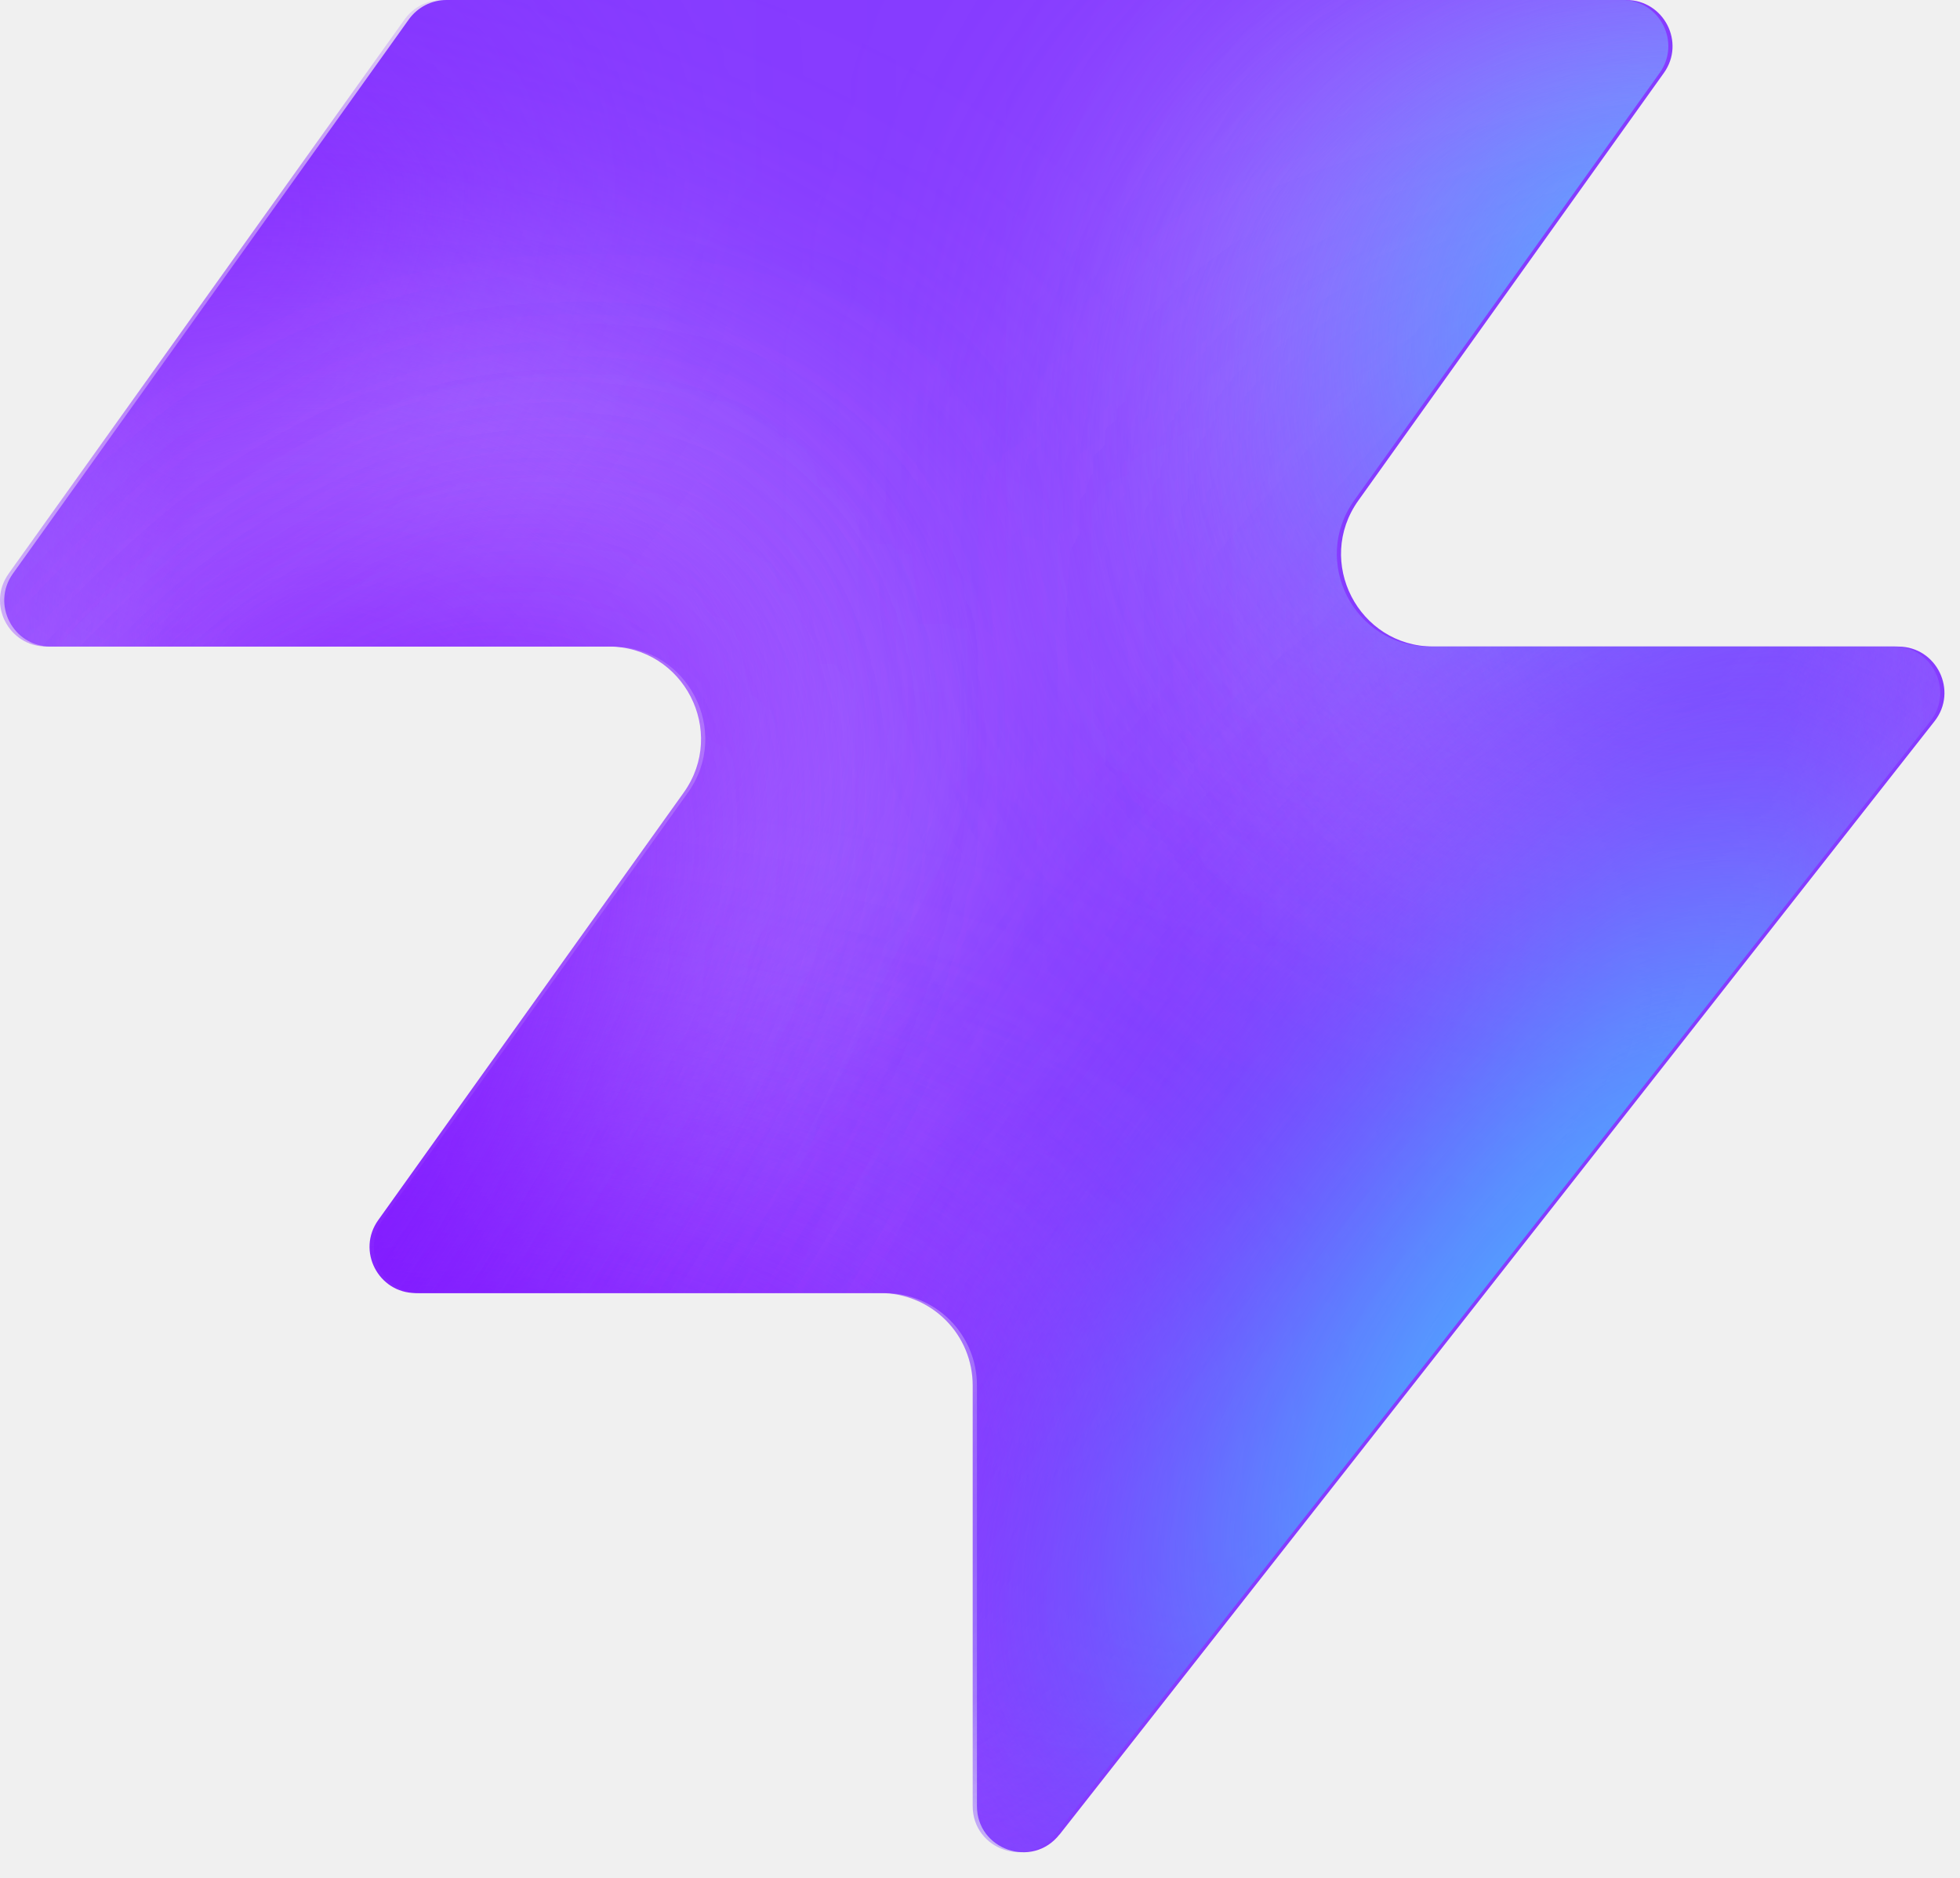
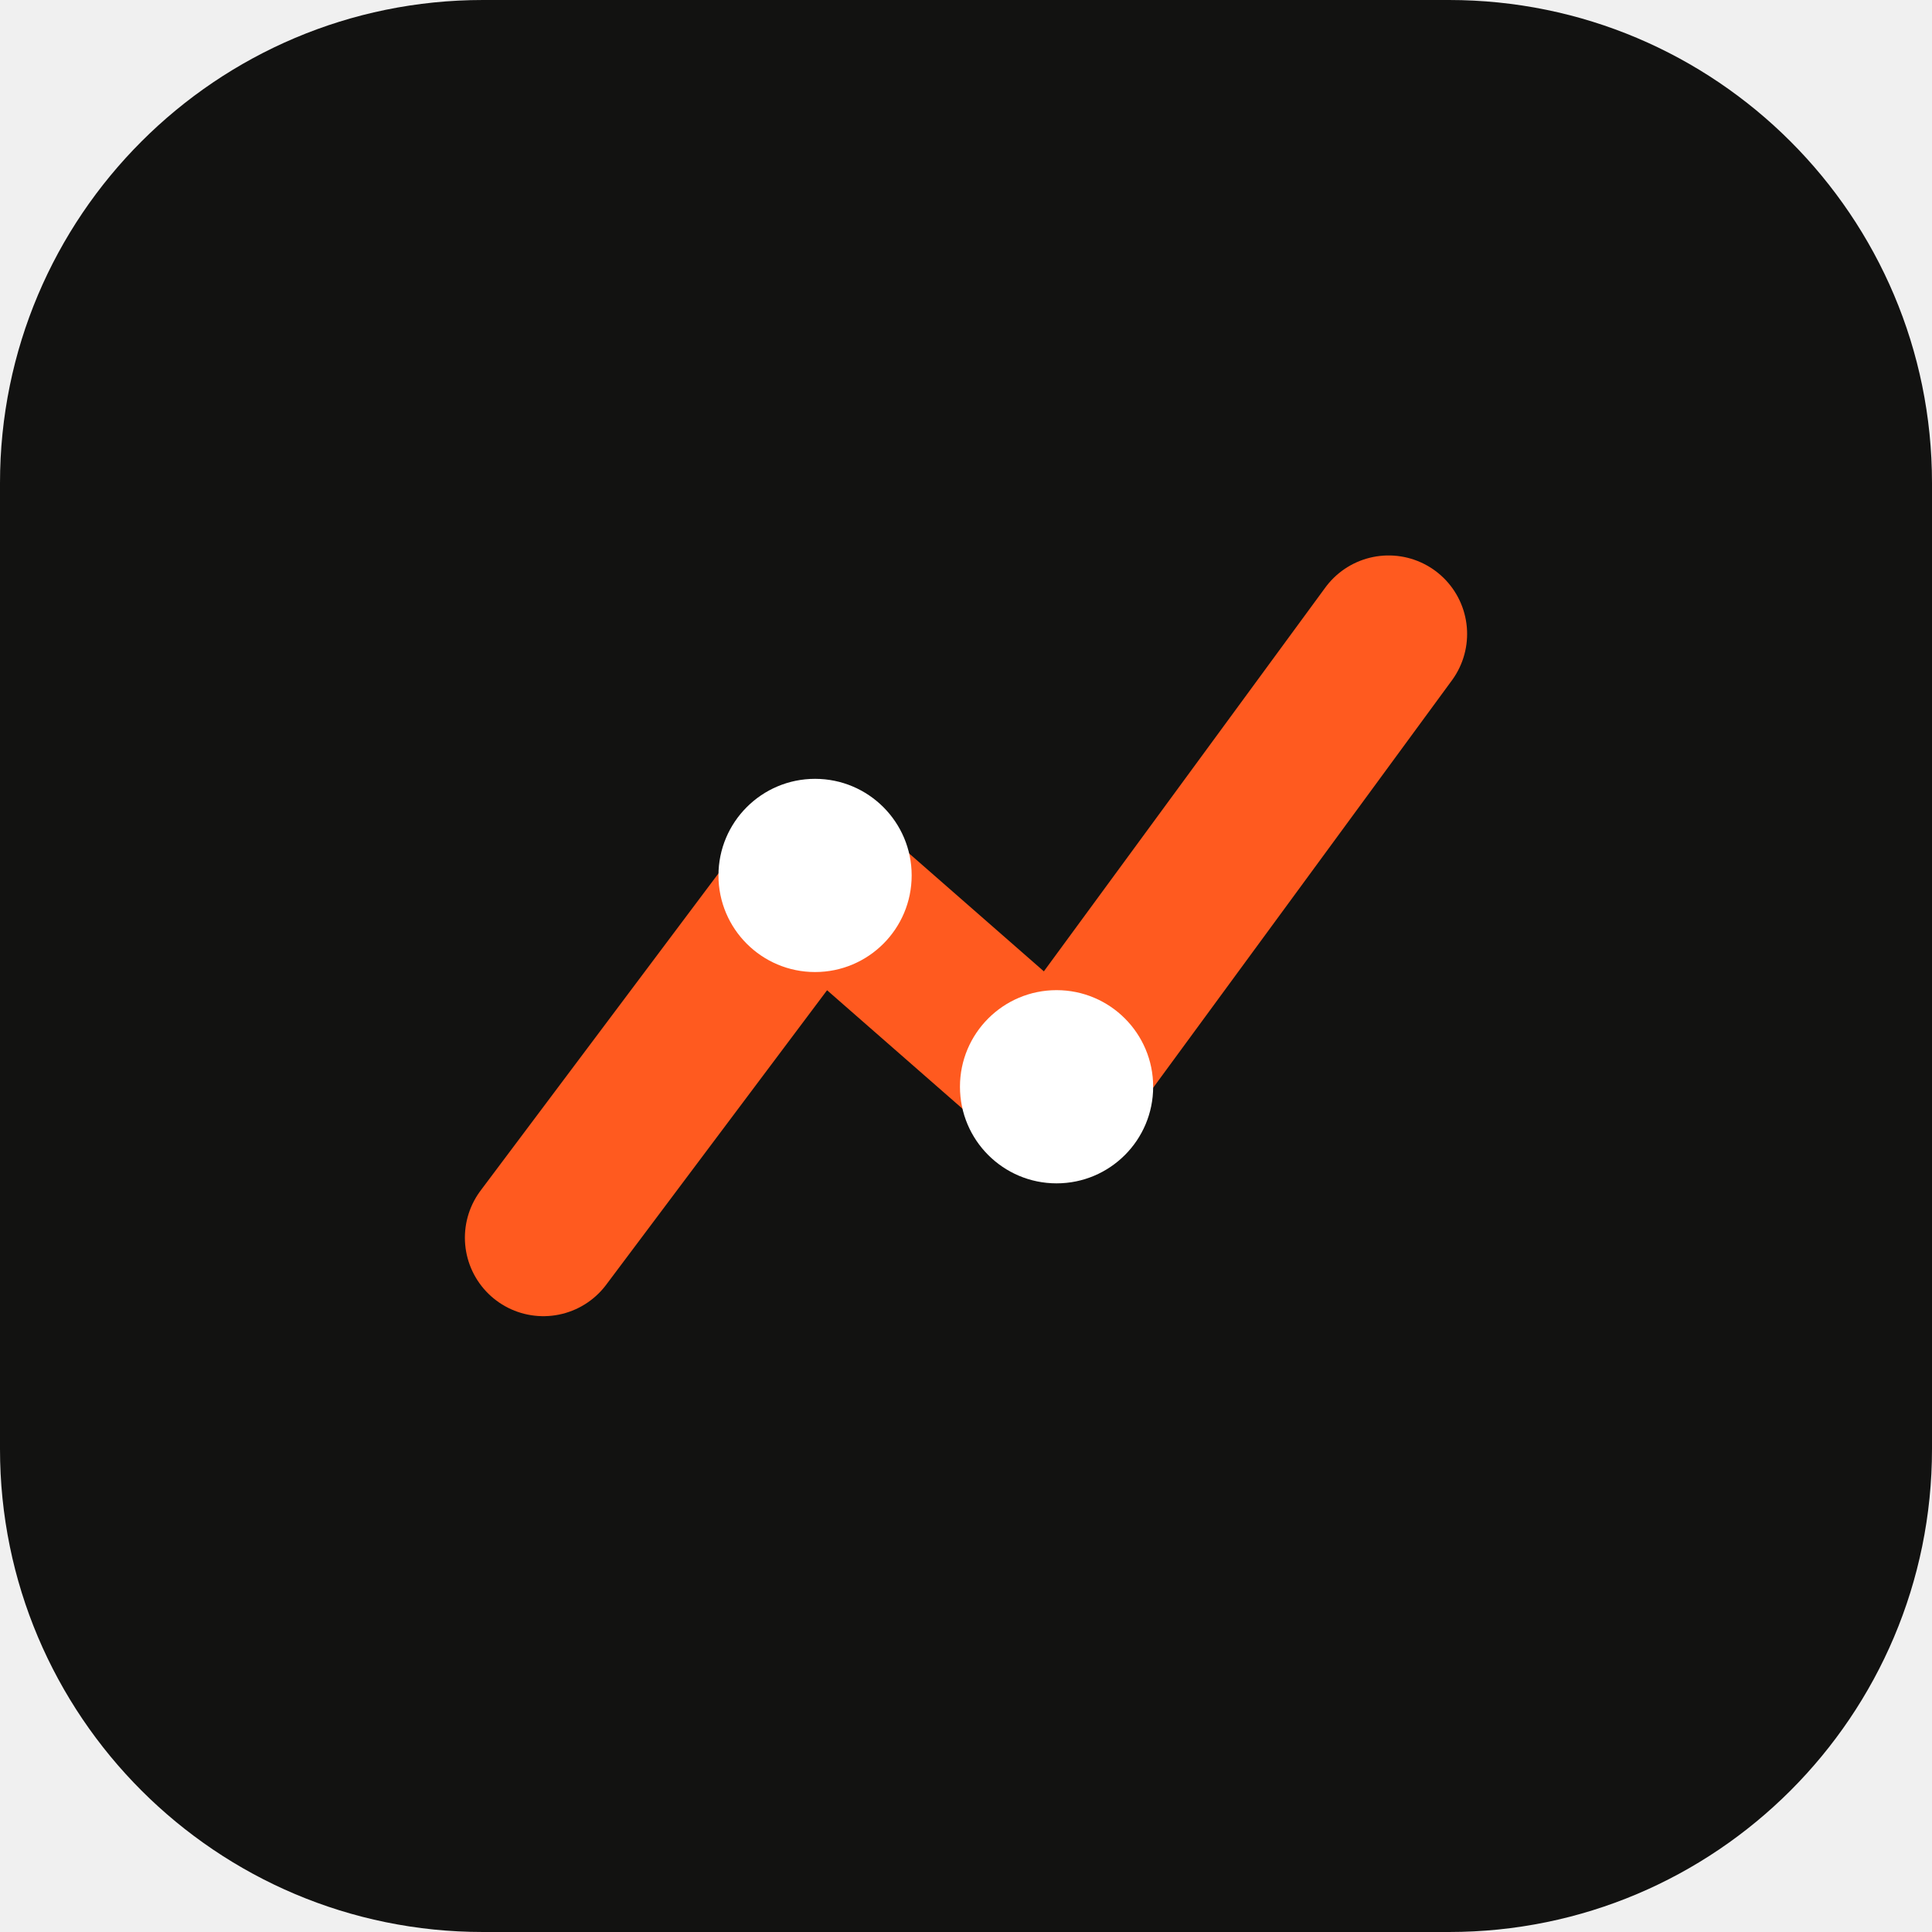
- <svg xmlns="http://www.w3.org/2000/svg" width="48" height="46" fill="none" viewBox="0 0 48 46">
-   <path fill="#863bff" d="M25.946 44.938c-.664.845-2.021.375-2.021-.698V33.937a2.26 2.26 0 0 0-2.262-2.262H10.287c-.92 0-1.456-1.04-.92-1.788l7.48-10.471c1.07-1.497 0-3.578-1.842-3.578H1.237c-.92 0-1.456-1.04-.92-1.788L10.013.474c.214-.297.556-.474.92-.474h28.894c.92 0 1.456 1.04.92 1.788l-7.48 10.471c-1.07 1.498 0 3.579 1.842 3.579h11.377c.943 0 1.473 1.088.89 1.83L25.947 44.94z" style="fill:#863bff;fill:color(display-p3 .525 .23 1);fill-opacity:1" />
-   <mask id="a" width="48" height="46" x="0" y="0" maskUnits="userSpaceOnUse" style="mask-type:alpha">
-     <path fill="#000" d="M25.842 44.938c-.664.844-2.021.375-2.021-.698V33.937a2.26 2.26 0 0 0-2.262-2.262H10.183c-.92 0-1.456-1.04-.92-1.788l7.48-10.471c1.07-1.498 0-3.579-1.842-3.579H1.133c-.92 0-1.456-1.04-.92-1.787L9.91.473c.214-.297.556-.474.92-.474h28.894c.92 0 1.456 1.04.92 1.788l-7.48 10.471c-1.07 1.498 0 3.578 1.842 3.578h11.377c.943 0 1.473 1.088.89 1.832L25.843 44.94z" style="fill:#000;fill-opacity:1" />
-   </mask>
-   <g mask="url(#a)">
-     <g filter="url(#b)">
-       <ellipse cx="5.508" cy="14.704" fill="#ede6ff" rx="5.508" ry="14.704" style="fill:#ede6ff;fill:color(display-p3 .927 .903 1);fill-opacity:1" transform="matrix(.00324 1 1 -.00324 -4.47 31.516)" />
-     </g>
-     <g filter="url(#c)">
-       <ellipse cx="10.399" cy="29.851" fill="#ede6ff" rx="10.399" ry="29.851" style="fill:#ede6ff;fill:color(display-p3 .927 .903 1);fill-opacity:1" transform="matrix(.00324 1 1 -.00324 -39.328 7.883)" />
-     </g>
-     <g filter="url(#d)">
-       <ellipse cx="5.508" cy="30.487" fill="#7e14ff" rx="5.508" ry="30.487" style="fill:#7e14ff;fill:color(display-p3 .492 .077 1);fill-opacity:1" transform="rotate(89.814 -25.913 -14.639)scale(1 -1)" />
-     </g>
-     <g filter="url(#e)">
-       <ellipse cx="5.508" cy="30.599" fill="#7e14ff" rx="5.508" ry="30.599" style="fill:#7e14ff;fill:color(display-p3 .492 .077 1);fill-opacity:1" transform="rotate(89.814 -32.644 -3.334)scale(1 -1)" />
-     </g>
-     <g filter="url(#f)">
-       <ellipse cx="5.508" cy="30.599" fill="#7e14ff" rx="5.508" ry="30.599" style="fill:#7e14ff;fill:color(display-p3 .492 .077 1);fill-opacity:1" transform="matrix(.00324 1 1 -.00324 -34.34 30.47)" />
-     </g>
-     <g filter="url(#g)">
-       <ellipse cx="14.072" cy="22.078" fill="#ede6ff" rx="14.072" ry="22.078" style="fill:#ede6ff;fill:color(display-p3 .927 .903 1);fill-opacity:1" transform="rotate(93.35 24.506 48.493)scale(-1 1)" />
-     </g>
-     <g filter="url(#h)">
-       <ellipse cx="3.47" cy="21.501" fill="#7e14ff" rx="3.47" ry="21.501" style="fill:#7e14ff;fill:color(display-p3 .492 .077 1);fill-opacity:1" transform="rotate(89.009 28.708 47.59)scale(-1 1)" />
-     </g>
-     <g filter="url(#i)">
-       <ellipse cx="3.47" cy="21.501" fill="#7e14ff" rx="3.47" ry="21.501" style="fill:#7e14ff;fill:color(display-p3 .492 .077 1);fill-opacity:1" transform="rotate(89.009 28.708 47.59)scale(-1 1)" />
-     </g>
-     <g filter="url(#j)">
-       <ellipse cx=".387" cy="8.972" fill="#7e14ff" rx="4.407" ry="29.108" style="fill:#7e14ff;fill:color(display-p3 .492 .077 1);fill-opacity:1" transform="rotate(39.51 .387 8.972)" />
-     </g>
-     <g filter="url(#k)">
-       <ellipse cx="47.523" cy="-6.092" fill="#7e14ff" rx="4.407" ry="29.108" style="fill:#7e14ff;fill:color(display-p3 .492 .077 1);fill-opacity:1" transform="rotate(37.892 47.523 -6.092)" />
-     </g>
-     <g filter="url(#l)">
-       <ellipse cx="41.412" cy="6.333" fill="#47bfff" rx="5.971" ry="9.665" style="fill:#47bfff;fill:color(display-p3 .28 .748 1);fill-opacity:1" transform="rotate(37.892 41.412 6.333)" />
-     </g>
-     <g filter="url(#m)">
-       <ellipse cx="-1.879" cy="38.332" fill="#7e14ff" rx="4.407" ry="29.108" style="fill:#7e14ff;fill:color(display-p3 .492 .077 1);fill-opacity:1" transform="rotate(37.892 -1.88 38.332)" />
-     </g>
-     <g filter="url(#n)">
-       <ellipse cx="-1.879" cy="38.332" fill="#7e14ff" rx="4.407" ry="29.108" style="fill:#7e14ff;fill:color(display-p3 .492 .077 1);fill-opacity:1" transform="rotate(37.892 -1.88 38.332)" />
-     </g>
-     <g filter="url(#o)">
-       <ellipse cx="35.651" cy="29.907" fill="#7e14ff" rx="4.407" ry="29.108" style="fill:#7e14ff;fill:color(display-p3 .492 .077 1);fill-opacity:1" transform="rotate(37.892 35.651 29.907)" />
-     </g>
-     <g filter="url(#p)">
-       <ellipse cx="38.418" cy="32.4" fill="#47bfff" rx="5.971" ry="15.297" style="fill:#47bfff;fill:color(display-p3 .28 .748 1);fill-opacity:1" transform="rotate(37.892 38.418 32.4)" />
-     </g>
+ <svg xmlns="http://www.w3.org/2000/svg" width="32" height="32" viewBox="0 0 32 32">
+   <rect width="32" height="32" rx="8" fill="#121211" />
+   <g transform="translate(4 4)">
+     <path d="M5 16.5l4.5-6 4 3.5L19 6.5" fill="none" stroke="#ff5a1f" stroke-width="2.6" stroke-linecap="round" stroke-linejoin="round" />
+     <circle cx="9.5" cy="10.5" r="1.6" fill="#fff" />
+     <circle cx="13.5" cy="14" r="1.6" fill="#fff" />
  </g>
-   <defs>
-     <filter id="b" width="60.045" height="41.654" x="-19.77" y="16.149" color-interpolation-filters="sRGB" filterUnits="userSpaceOnUse">
-       <feFlood flood-opacity="0" result="BackgroundImageFix" />
-       <feBlend in="SourceGraphic" in2="BackgroundImageFix" result="shape" />
-       <feGaussianBlur result="effect1_foregroundBlur_2002_17158" stdDeviation="7.659" />
-     </filter>
-     <filter id="c" width="90.34" height="51.437" x="-54.613" y="-7.533" color-interpolation-filters="sRGB" filterUnits="userSpaceOnUse">
-       <feFlood flood-opacity="0" result="BackgroundImageFix" />
-       <feBlend in="SourceGraphic" in2="BackgroundImageFix" result="shape" />
-       <feGaussianBlur result="effect1_foregroundBlur_2002_17158" stdDeviation="7.659" />
-     </filter>
-     <filter id="d" width="79.355" height="29.4" x="-49.64" y="2.03" color-interpolation-filters="sRGB" filterUnits="userSpaceOnUse">
-       <feFlood flood-opacity="0" result="BackgroundImageFix" />
-       <feBlend in="SourceGraphic" in2="BackgroundImageFix" result="shape" />
-       <feGaussianBlur result="effect1_foregroundBlur_2002_17158" stdDeviation="4.596" />
-     </filter>
-     <filter id="e" width="79.579" height="29.4" x="-45.045" y="20.029" color-interpolation-filters="sRGB" filterUnits="userSpaceOnUse">
-       <feFlood flood-opacity="0" result="BackgroundImageFix" />
-       <feBlend in="SourceGraphic" in2="BackgroundImageFix" result="shape" />
-       <feGaussianBlur result="effect1_foregroundBlur_2002_17158" stdDeviation="4.596" />
-     </filter>
-     <filter id="f" width="79.579" height="29.4" x="-43.513" y="21.178" color-interpolation-filters="sRGB" filterUnits="userSpaceOnUse">
-       <feFlood flood-opacity="0" result="BackgroundImageFix" />
-       <feBlend in="SourceGraphic" in2="BackgroundImageFix" result="shape" />
-       <feGaussianBlur result="effect1_foregroundBlur_2002_17158" stdDeviation="4.596" />
-     </filter>
-     <filter id="g" width="74.749" height="58.852" x="15.756" y="-17.901" color-interpolation-filters="sRGB" filterUnits="userSpaceOnUse">
-       <feFlood flood-opacity="0" result="BackgroundImageFix" />
-       <feBlend in="SourceGraphic" in2="BackgroundImageFix" result="shape" />
-       <feGaussianBlur result="effect1_foregroundBlur_2002_17158" stdDeviation="7.659" />
-     </filter>
-     <filter id="h" width="61.377" height="25.362" x="23.548" y="2.284" color-interpolation-filters="sRGB" filterUnits="userSpaceOnUse">
-       <feFlood flood-opacity="0" result="BackgroundImageFix" />
-       <feBlend in="SourceGraphic" in2="BackgroundImageFix" result="shape" />
-       <feGaussianBlur result="effect1_foregroundBlur_2002_17158" stdDeviation="4.596" />
-     </filter>
-     <filter id="i" width="61.377" height="25.362" x="23.548" y="2.284" color-interpolation-filters="sRGB" filterUnits="userSpaceOnUse">
-       <feFlood flood-opacity="0" result="BackgroundImageFix" />
-       <feBlend in="SourceGraphic" in2="BackgroundImageFix" result="shape" />
-       <feGaussianBlur result="effect1_foregroundBlur_2002_17158" stdDeviation="4.596" />
-     </filter>
-     <filter id="j" width="56.045" height="63.649" x="-27.636" y="-22.853" color-interpolation-filters="sRGB" filterUnits="userSpaceOnUse">
-       <feFlood flood-opacity="0" result="BackgroundImageFix" />
-       <feBlend in="SourceGraphic" in2="BackgroundImageFix" result="shape" />
-       <feGaussianBlur result="effect1_foregroundBlur_2002_17158" stdDeviation="4.596" />
-     </filter>
-     <filter id="k" width="54.814" height="64.646" x="20.116" y="-38.415" color-interpolation-filters="sRGB" filterUnits="userSpaceOnUse">
-       <feFlood flood-opacity="0" result="BackgroundImageFix" />
-       <feBlend in="SourceGraphic" in2="BackgroundImageFix" result="shape" />
-       <feGaussianBlur result="effect1_foregroundBlur_2002_17158" stdDeviation="4.596" />
-     </filter>
-     <filter id="l" width="33.541" height="35.313" x="24.641" y="-11.323" color-interpolation-filters="sRGB" filterUnits="userSpaceOnUse">
-       <feFlood flood-opacity="0" result="BackgroundImageFix" />
-       <feBlend in="SourceGraphic" in2="BackgroundImageFix" result="shape" />
-       <feGaussianBlur result="effect1_foregroundBlur_2002_17158" stdDeviation="4.596" />
-     </filter>
-     <filter id="m" width="54.814" height="64.646" x="-29.286" y="6.009" color-interpolation-filters="sRGB" filterUnits="userSpaceOnUse">
-       <feFlood flood-opacity="0" result="BackgroundImageFix" />
-       <feBlend in="SourceGraphic" in2="BackgroundImageFix" result="shape" />
-       <feGaussianBlur result="effect1_foregroundBlur_2002_17158" stdDeviation="4.596" />
-     </filter>
-     <filter id="n" width="54.814" height="64.646" x="-29.286" y="6.009" color-interpolation-filters="sRGB" filterUnits="userSpaceOnUse">
-       <feFlood flood-opacity="0" result="BackgroundImageFix" />
-       <feBlend in="SourceGraphic" in2="BackgroundImageFix" result="shape" />
-       <feGaussianBlur result="effect1_foregroundBlur_2002_17158" stdDeviation="4.596" />
-     </filter>
-     <filter id="o" width="54.814" height="64.646" x="8.244" y="-2.416" color-interpolation-filters="sRGB" filterUnits="userSpaceOnUse">
-       <feFlood flood-opacity="0" result="BackgroundImageFix" />
-       <feBlend in="SourceGraphic" in2="BackgroundImageFix" result="shape" />
-       <feGaussianBlur result="effect1_foregroundBlur_2002_17158" stdDeviation="4.596" />
-     </filter>
-     <filter id="p" width="39.409" height="43.623" x="18.713" y="10.588" color-interpolation-filters="sRGB" filterUnits="userSpaceOnUse">
-       <feFlood flood-opacity="0" result="BackgroundImageFix" />
-       <feBlend in="SourceGraphic" in2="BackgroundImageFix" result="shape" />
-       <feGaussianBlur result="effect1_foregroundBlur_2002_17158" stdDeviation="4.596" />
-     </filter>
-   </defs>
</svg>
